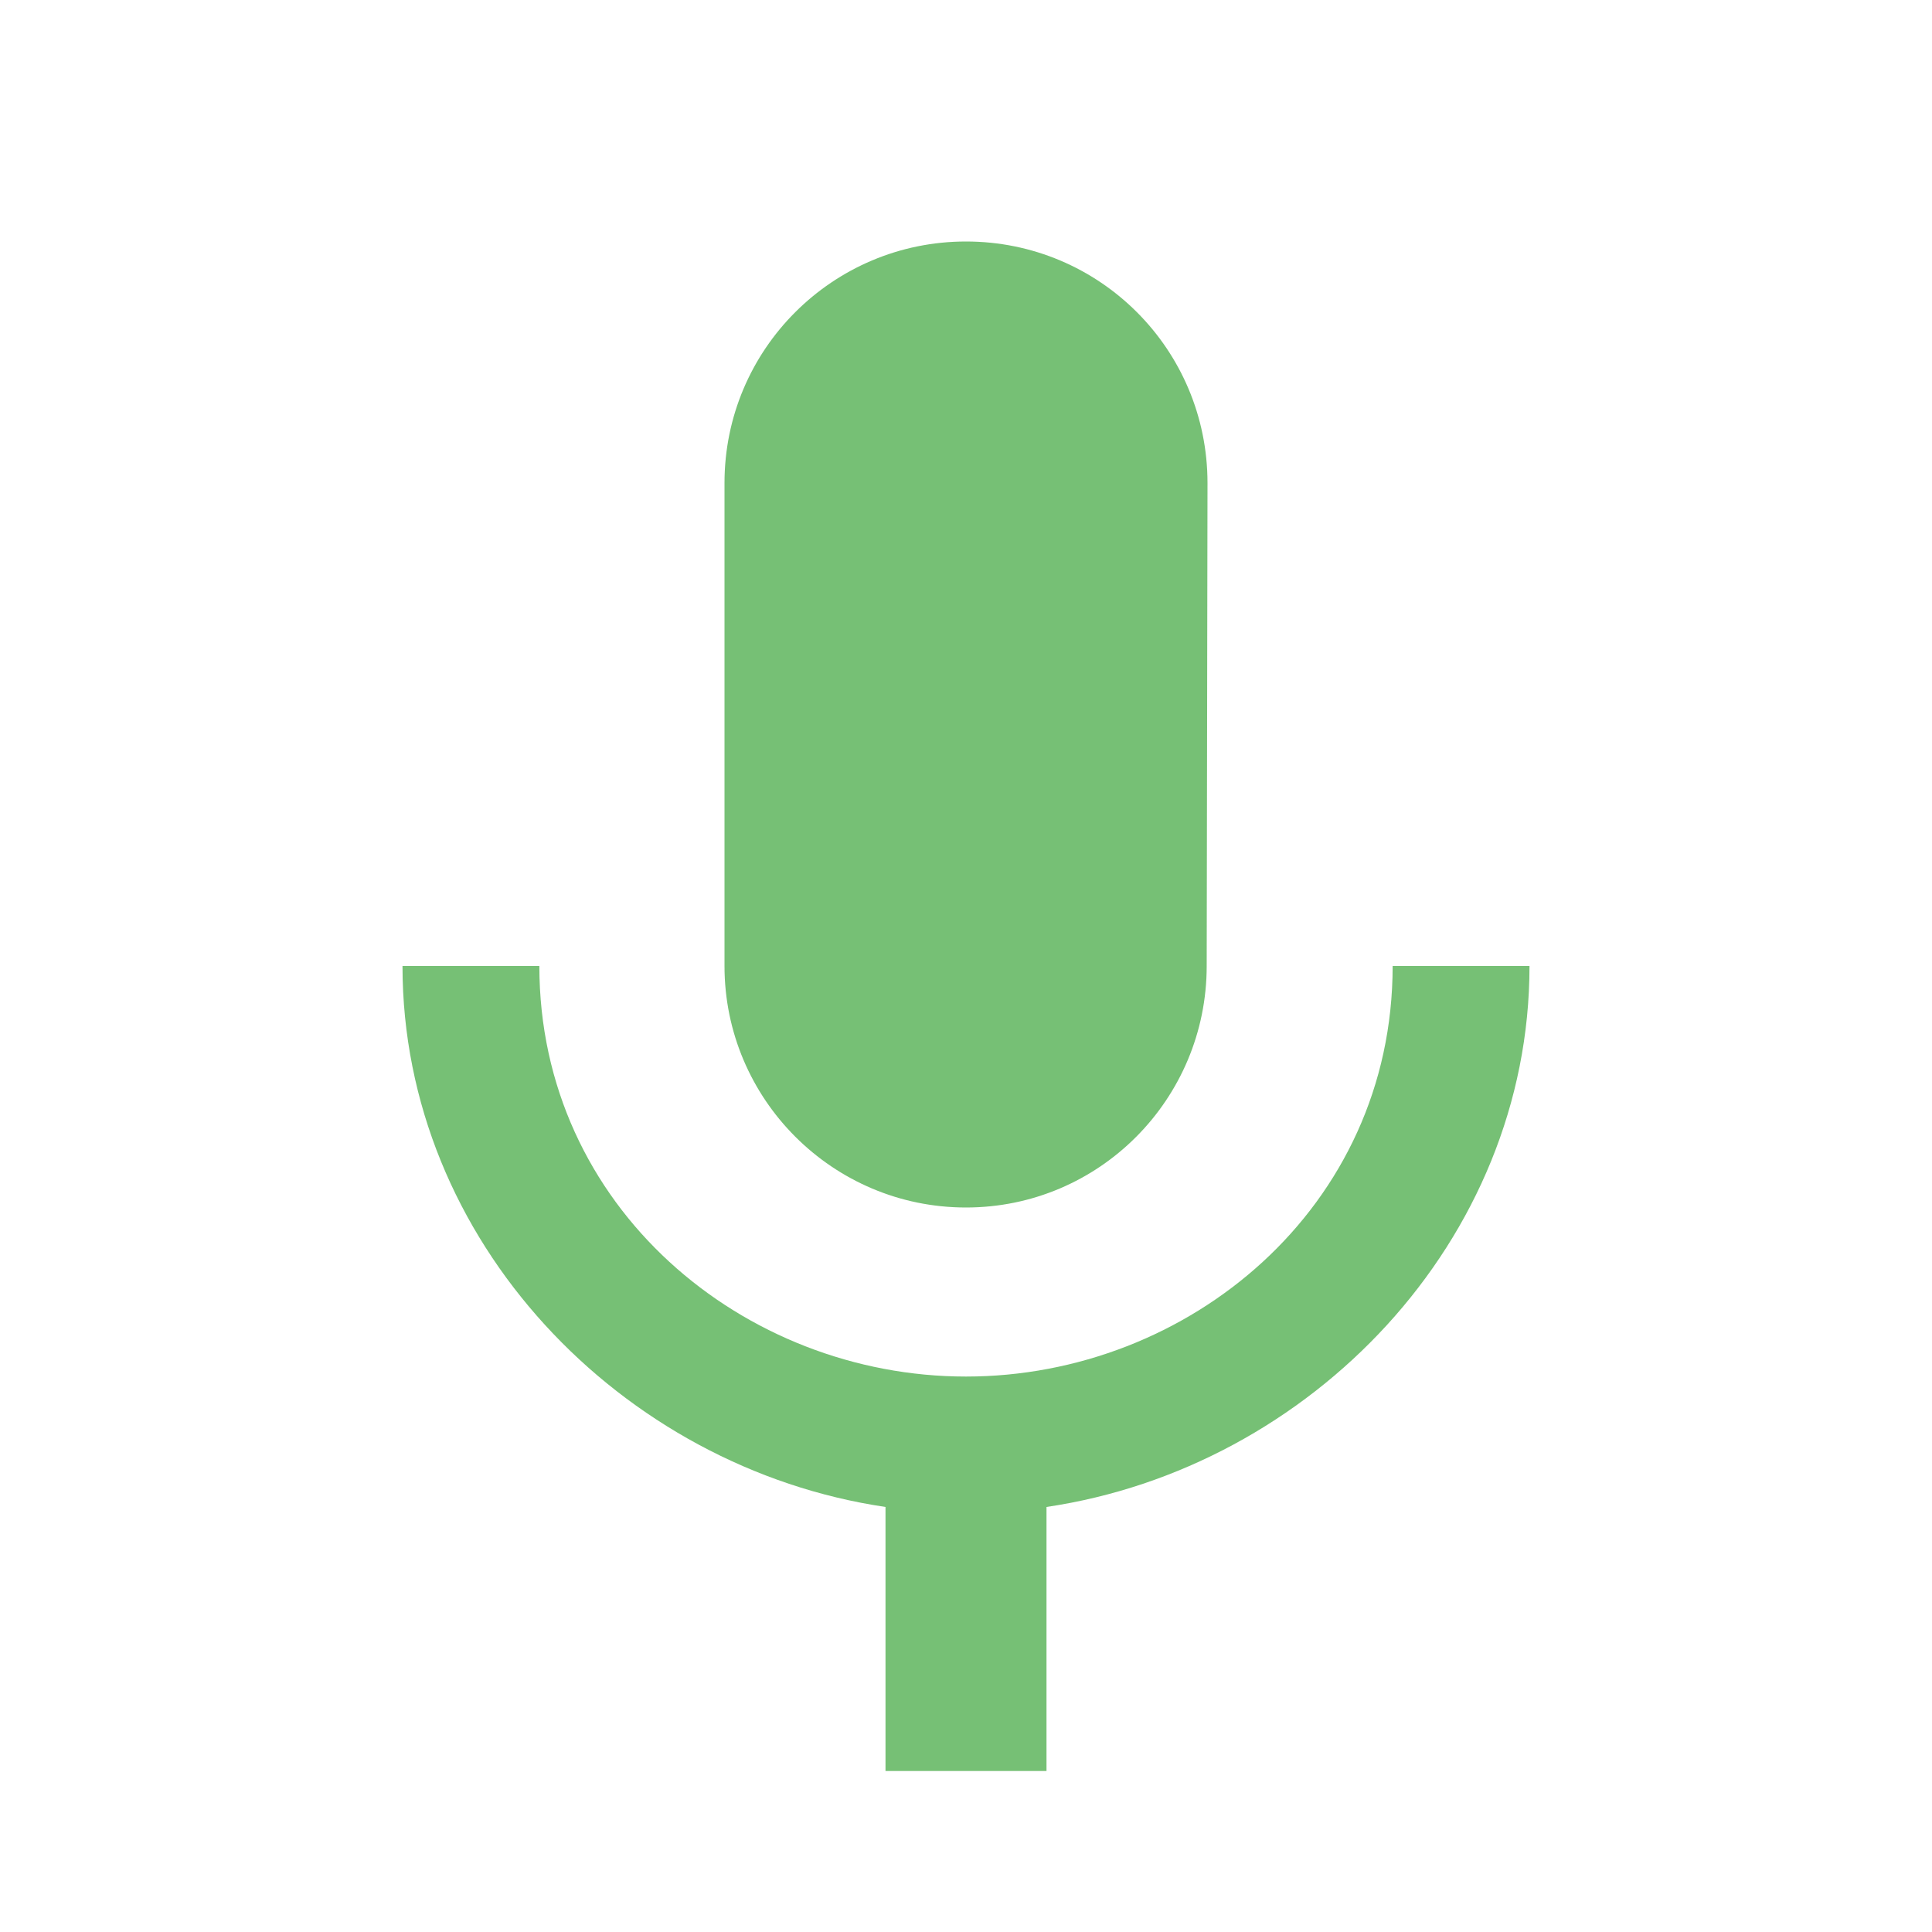
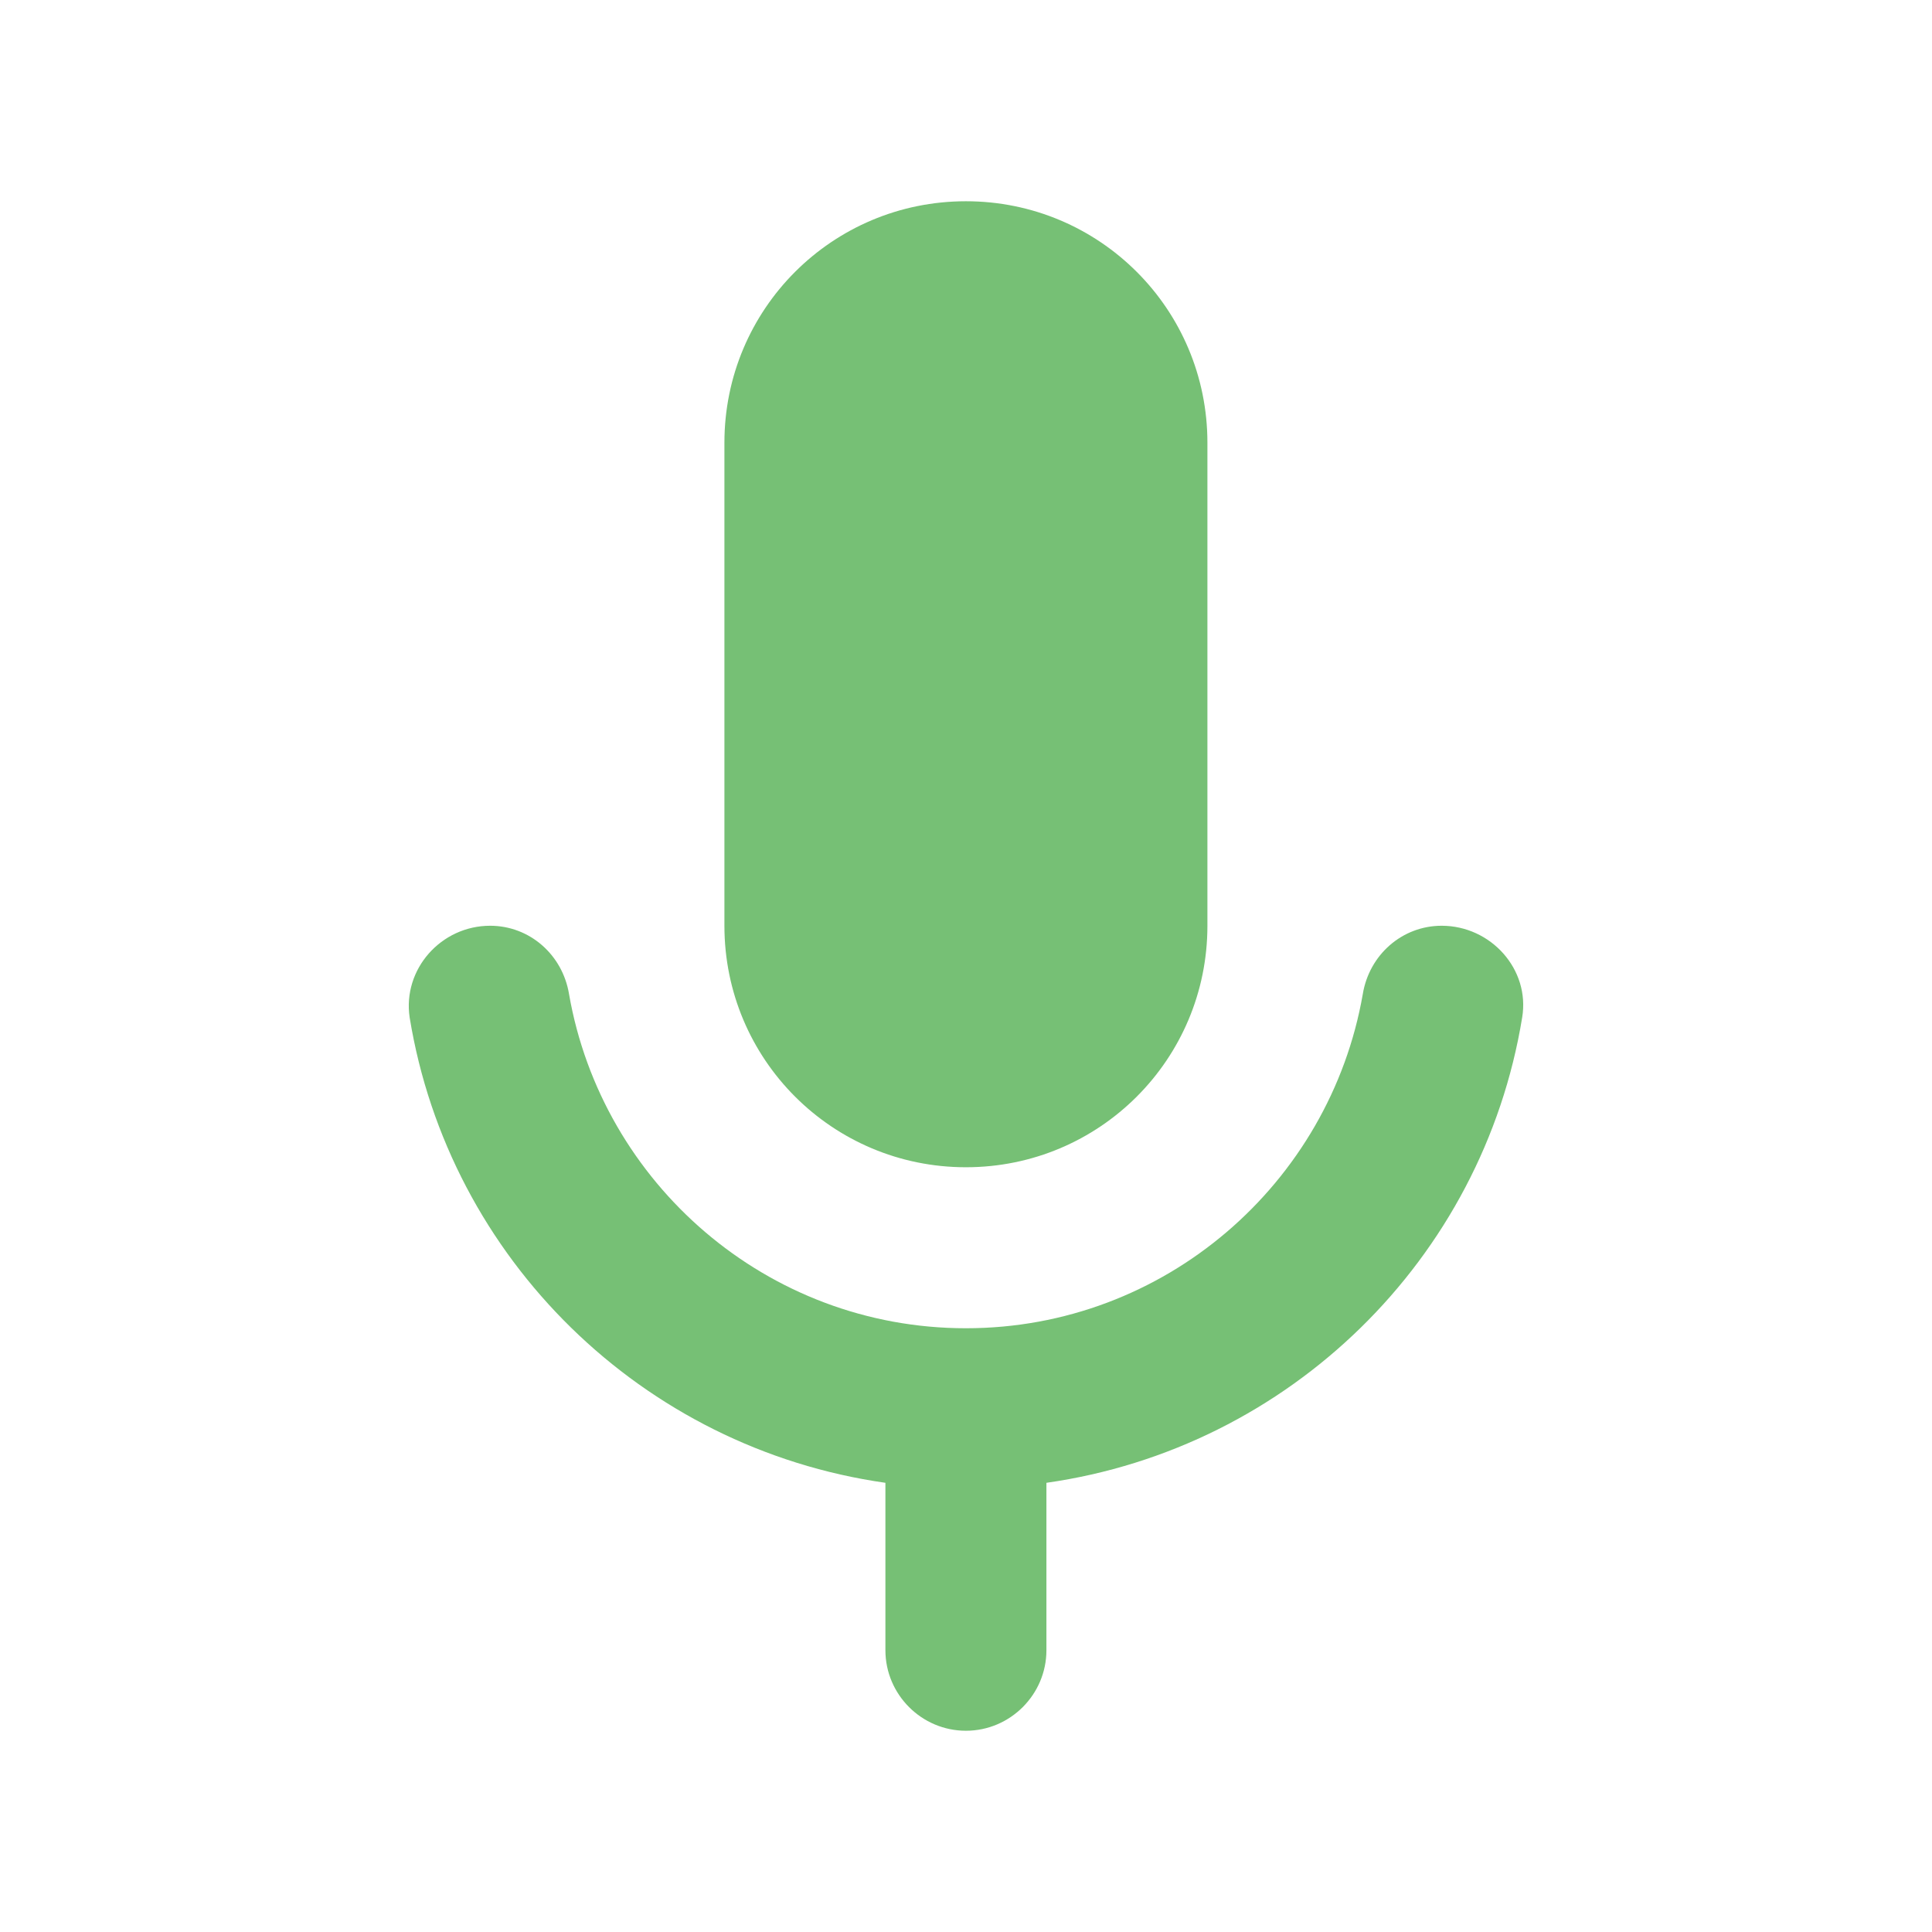
<svg xmlns="http://www.w3.org/2000/svg" width="48" height="48" viewBox="0 0 48 48" id="svg2" version="1.1">
  <defs id="defs8" />
-   <path d="M24 30c3.31 0 5.98-2.69 5.98-6L30 12c0-3.32-2.68-6-6-6-3.31 0-6 2.68-6 6v12c0 3.31 2.69 6 6 6zm10.6-6c0 6-5.07 10.2-10.6 10.2-5.52 0-10.6-4.2-10.6-10.2H10c0 6.83 5.44 12.47 12 13.44V44h4v-6.56c6.56-.97 12-6.61 12-13.44h-3.4z" id="path4" style="fill:#259b24;fill-opacity:0.627" />
+   <g style="fill:#259b24;fill-opacity:0.627" id="g4564" transform="matrix(2,0,0,2,-0.00212852,1)">
+     <path d="m 12,14 c 1.66,0 3,-1.34 3,-3 V 5 C 15,3.34 13.66,2 12,2 10.34,2 9,3.34 9,5 v 6 c 0,1.66 1.34,3 3,3 z m 5.91,-3 c -0.49,0 -0.9,0.36 -0.98,0.85 C 16.52,14.2 14.47,16 12,16 9.53,16 7.48,14.2 7.07,11.85 6.99,11.36 6.58,11 6.09,11 c -0.61,0 -1.09,0.54 -1,1.14 0.49,3 2.89,5.35 5.91,5.78 V 20 c 0,0.55 0.45,1 1,1 0.55,0 1,-0.45 1,-1 v -2.08 c 3.02,-0.43 5.42,-2.78 5.91,-5.78 0.1,-0.6 -0.39,-1.14 -1,-1.14 z" id="path4555" style="fill:#259b24;fill-opacity:0.627" />
+   </g>
</svg>
